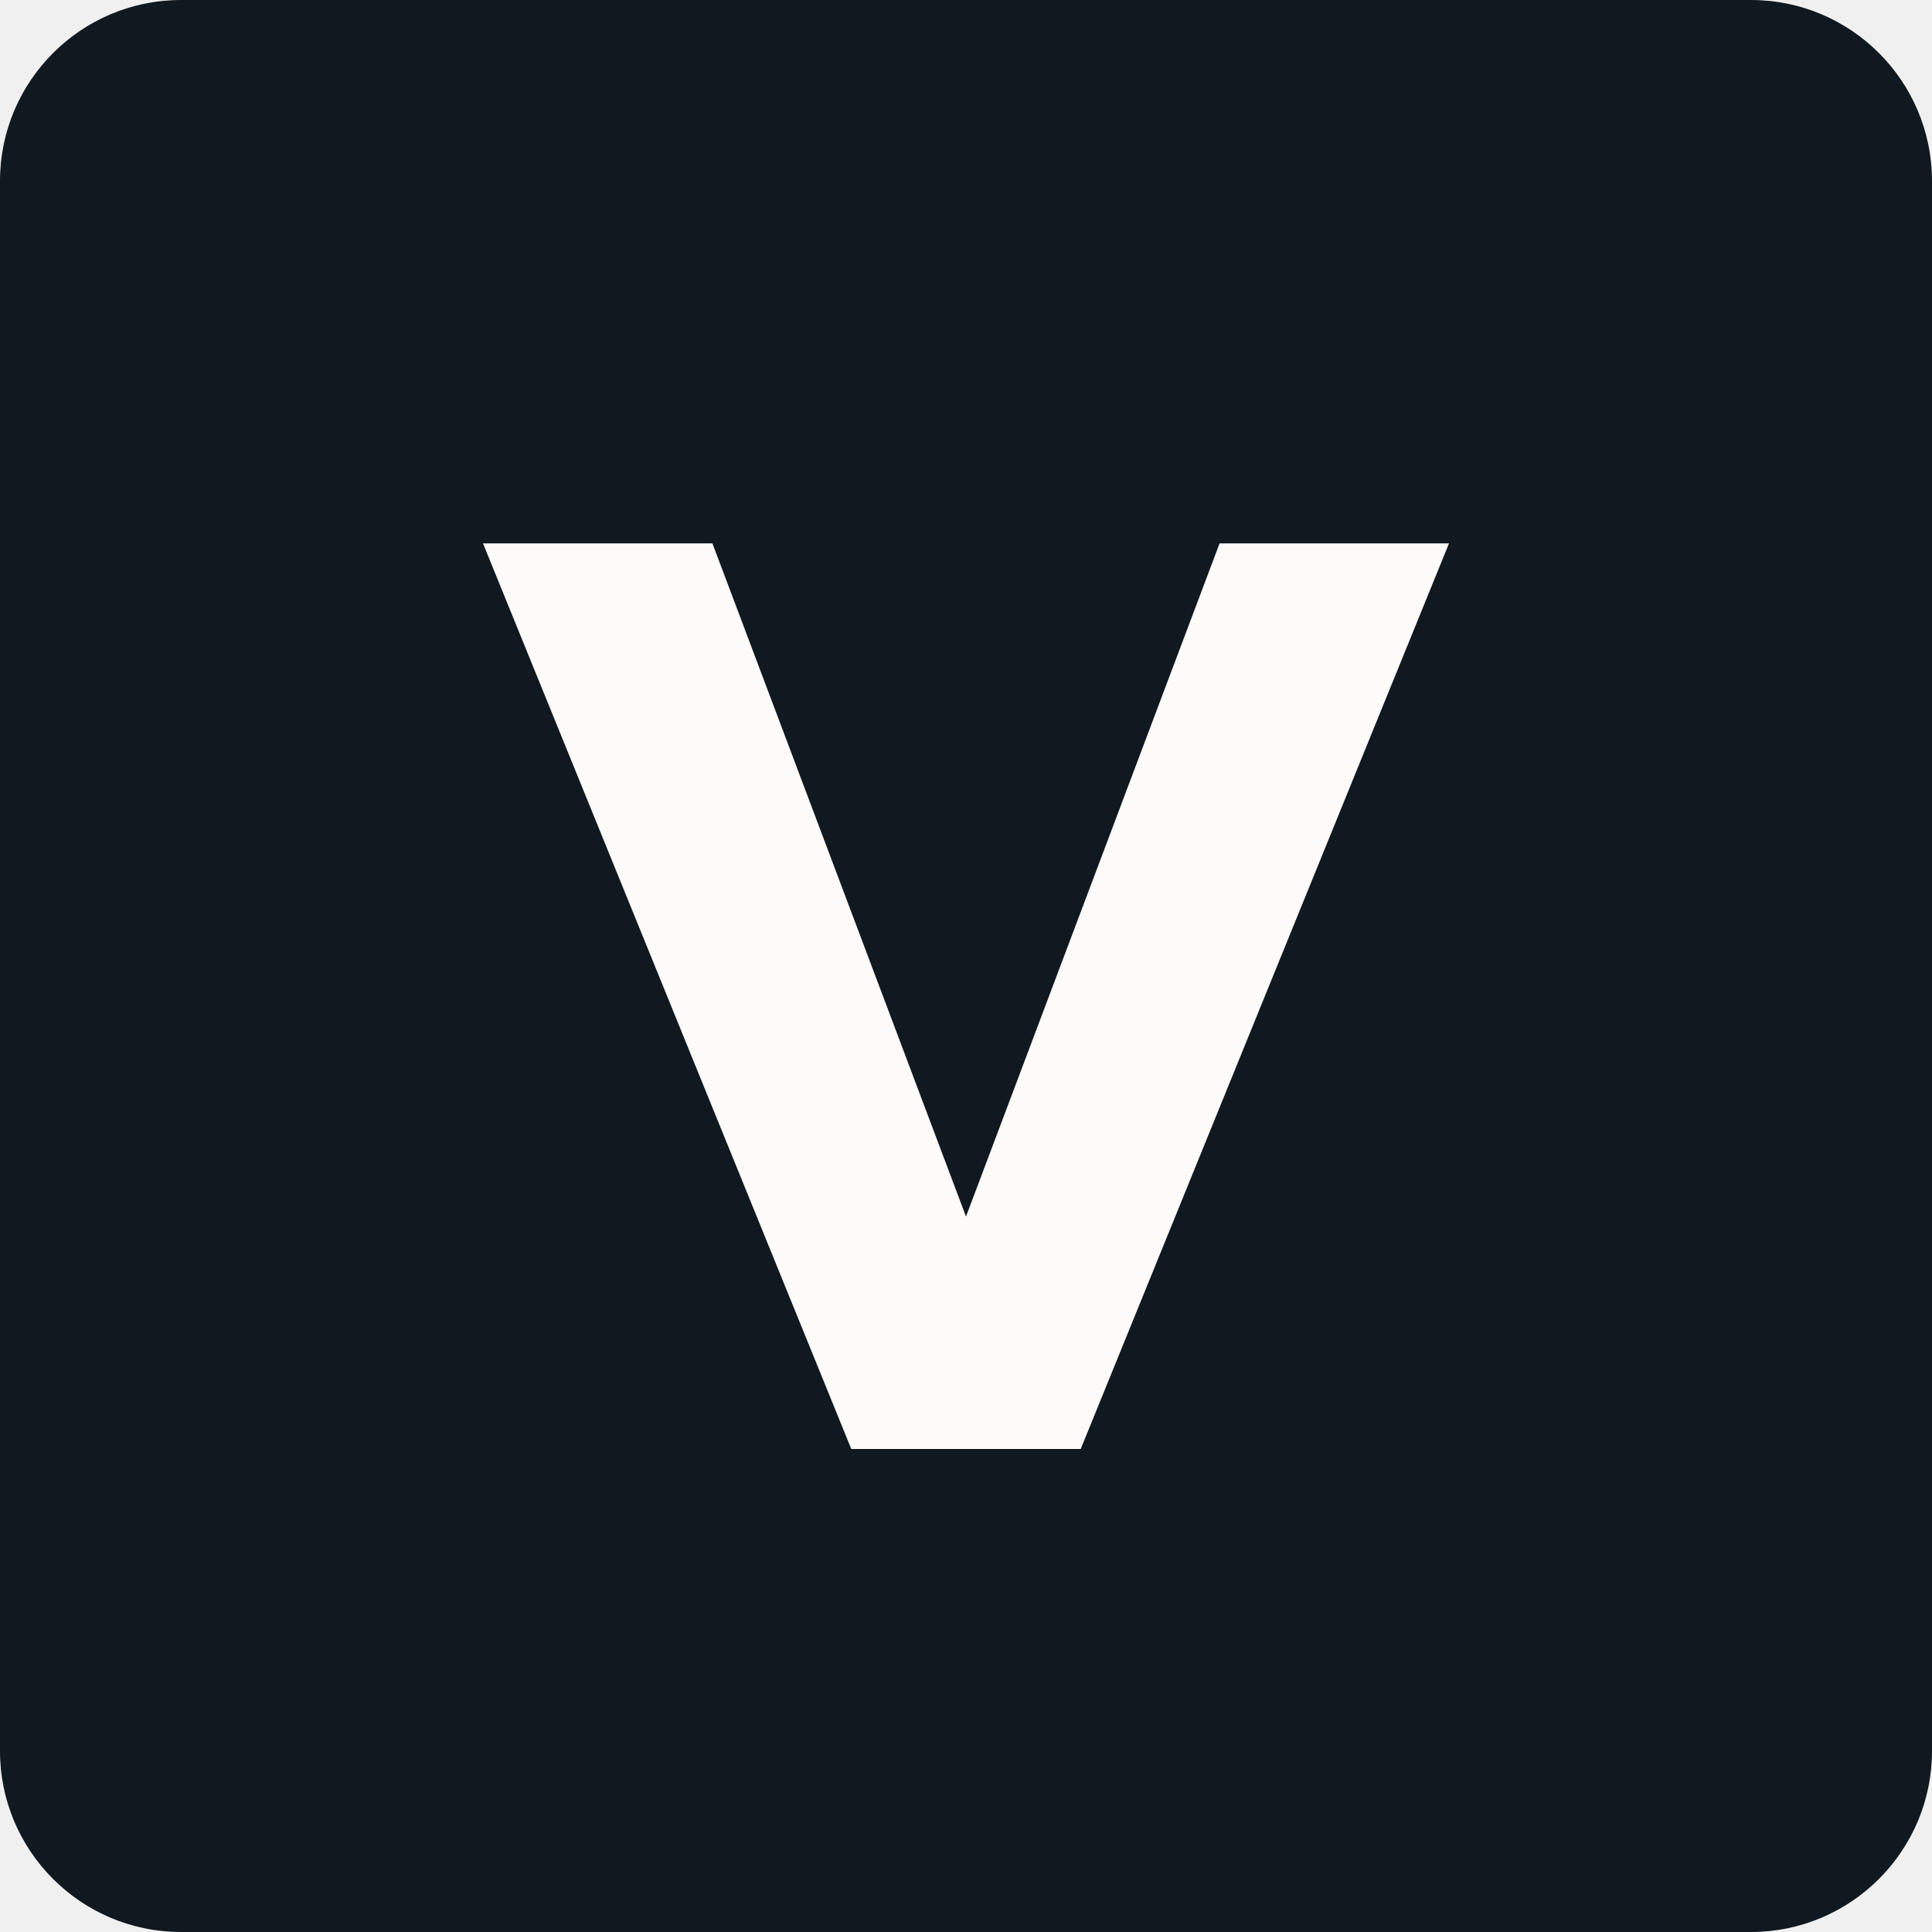
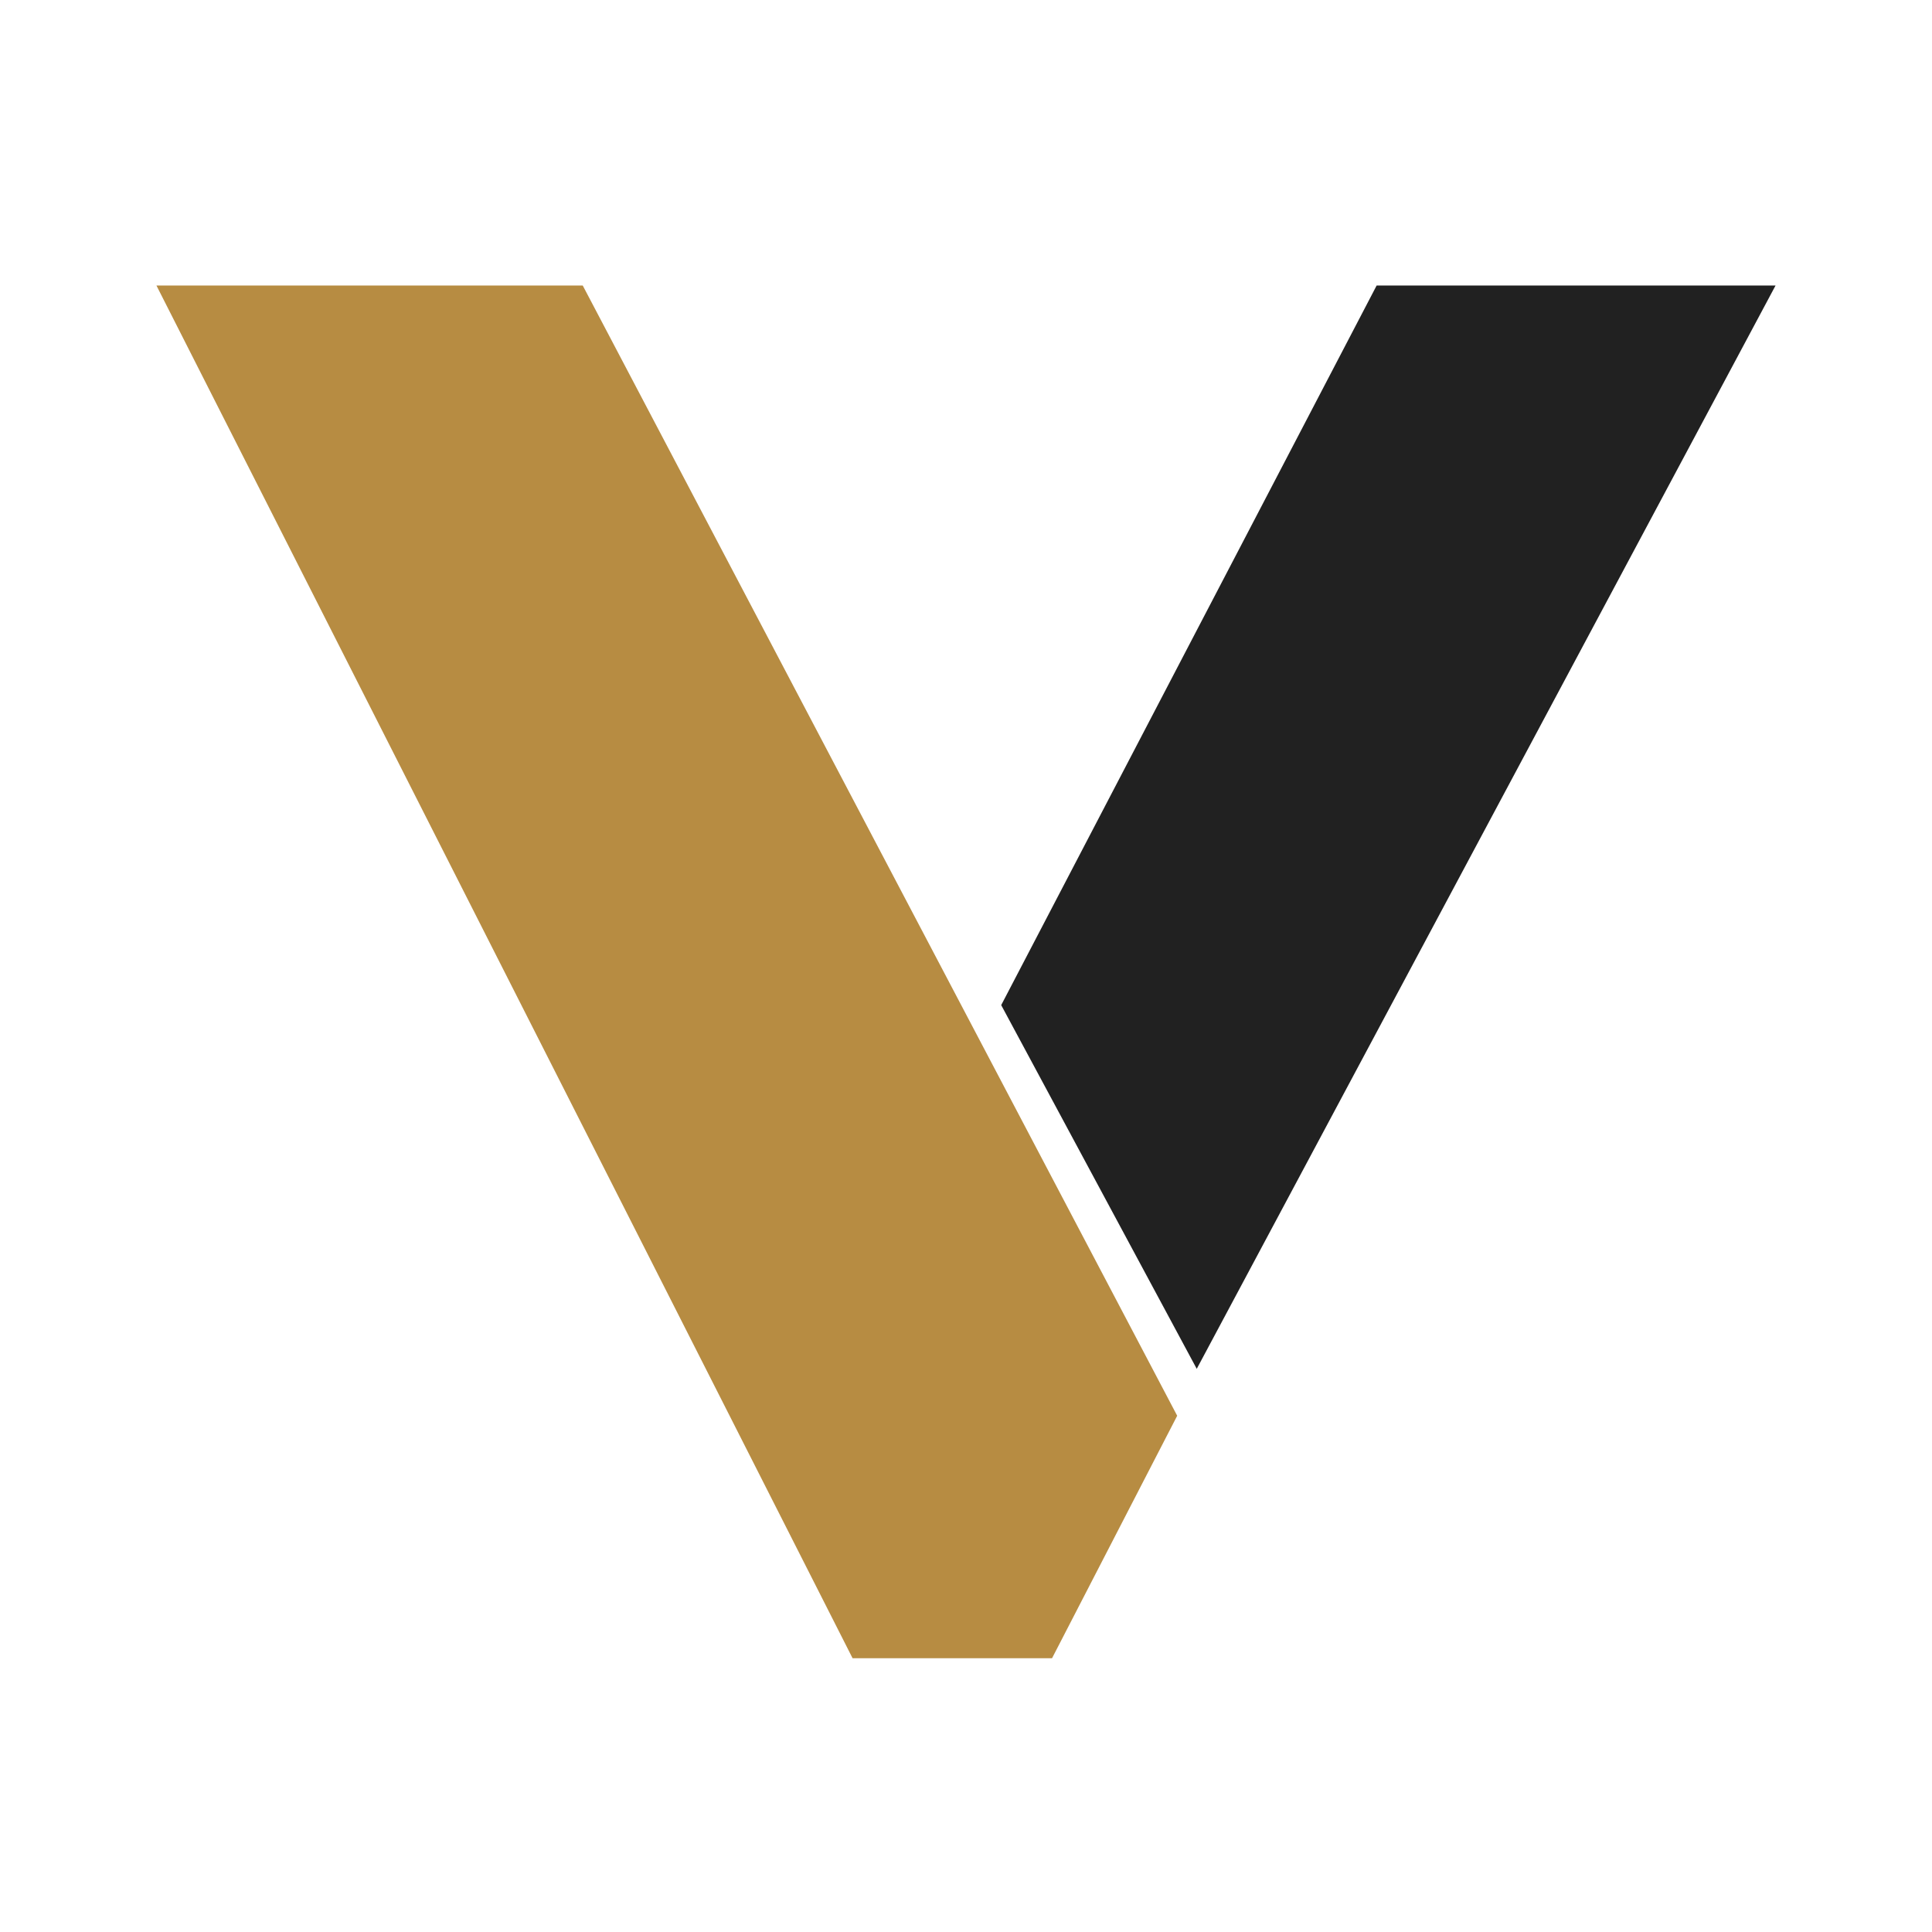
- <svg xmlns="http://www.w3.org/2000/svg" viewBox="0 0 64 64">
-   <rect width="64" height="64" rx="6" fill="#101820" />
-   <path d="M16 18h7.6l8.4 22.3L40.4 18H48L35.8 48h-7.6L16 18z" fill="#fcfbf9" />
+ <svg xmlns="http://www.w3.org/2000/svg" width="512" height="512" viewBox="138 89 494 494" role="img" aria-labelledby="title desc">
+   <rect x="138" y="89" width="494" height="494" fill="#FFFFFF" />
+   <path id="v-gold" fill="#B78C42" d="M 178 162 H 287 L 439 451 L 407 513 H 356 Z" />
+   <path id="v-graphite" fill="#212121" d="M 490 162 H 592 L 444 439 L 394 346 Z" />
</svg>
